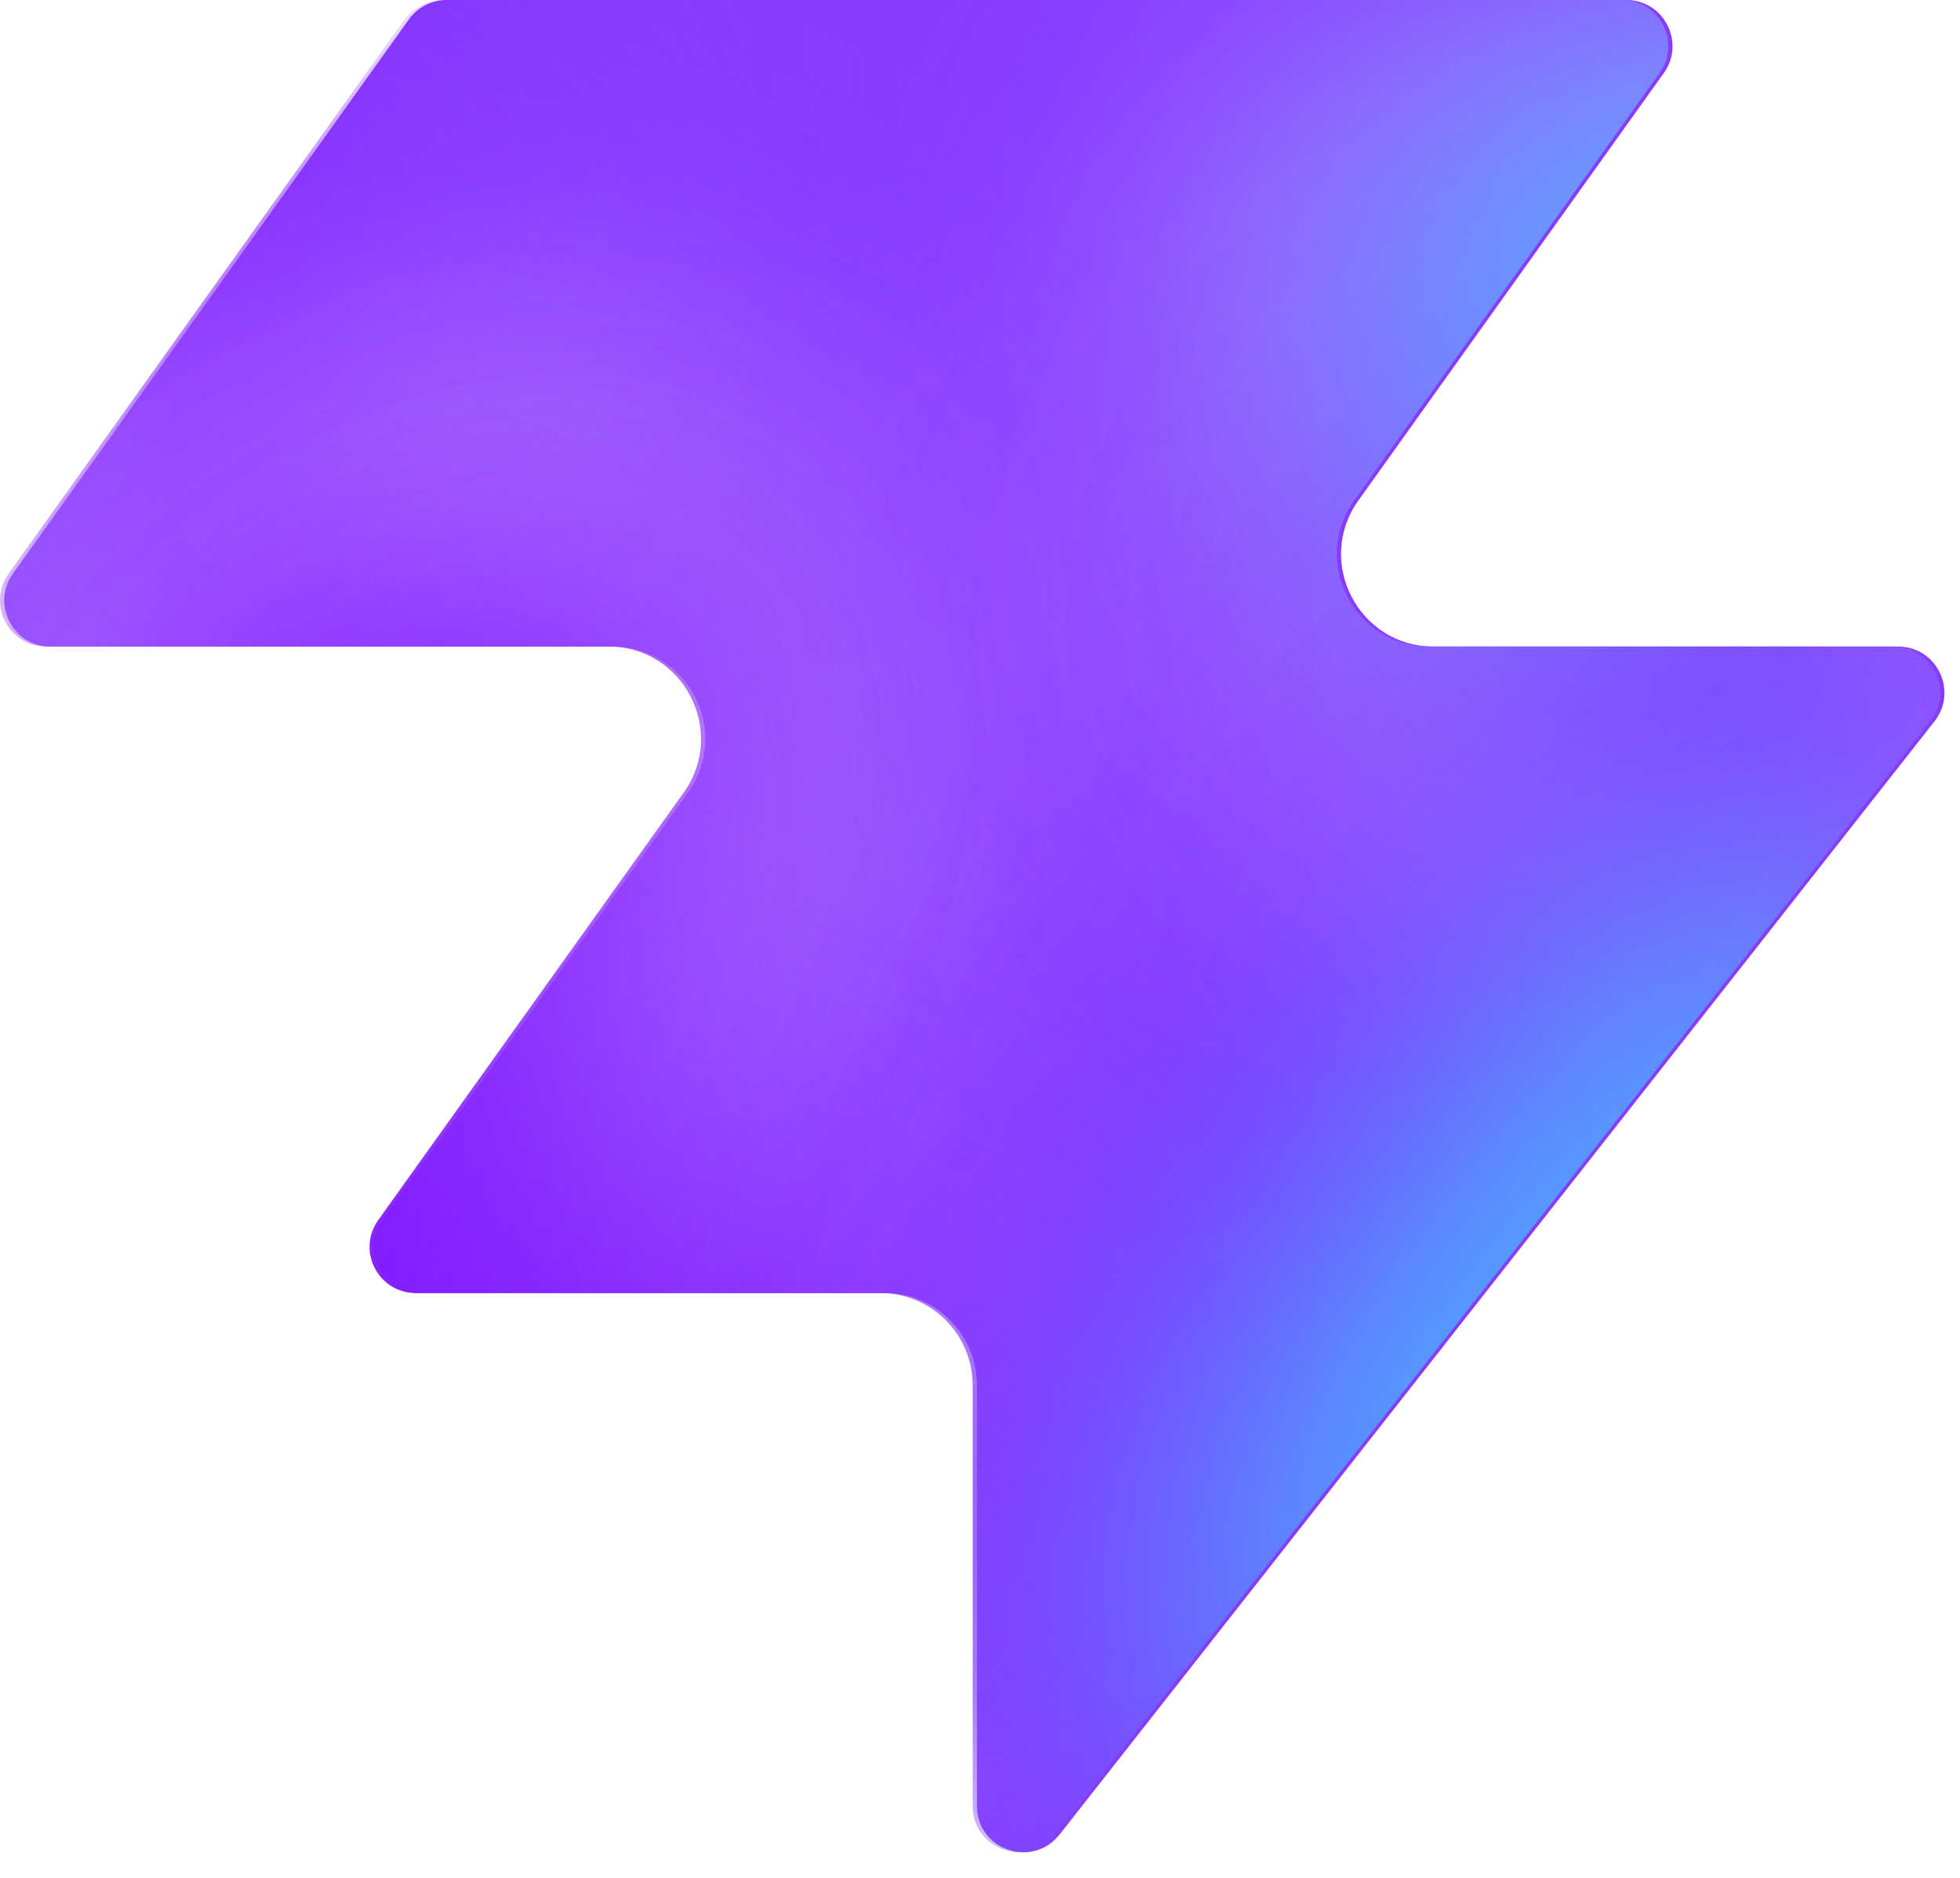
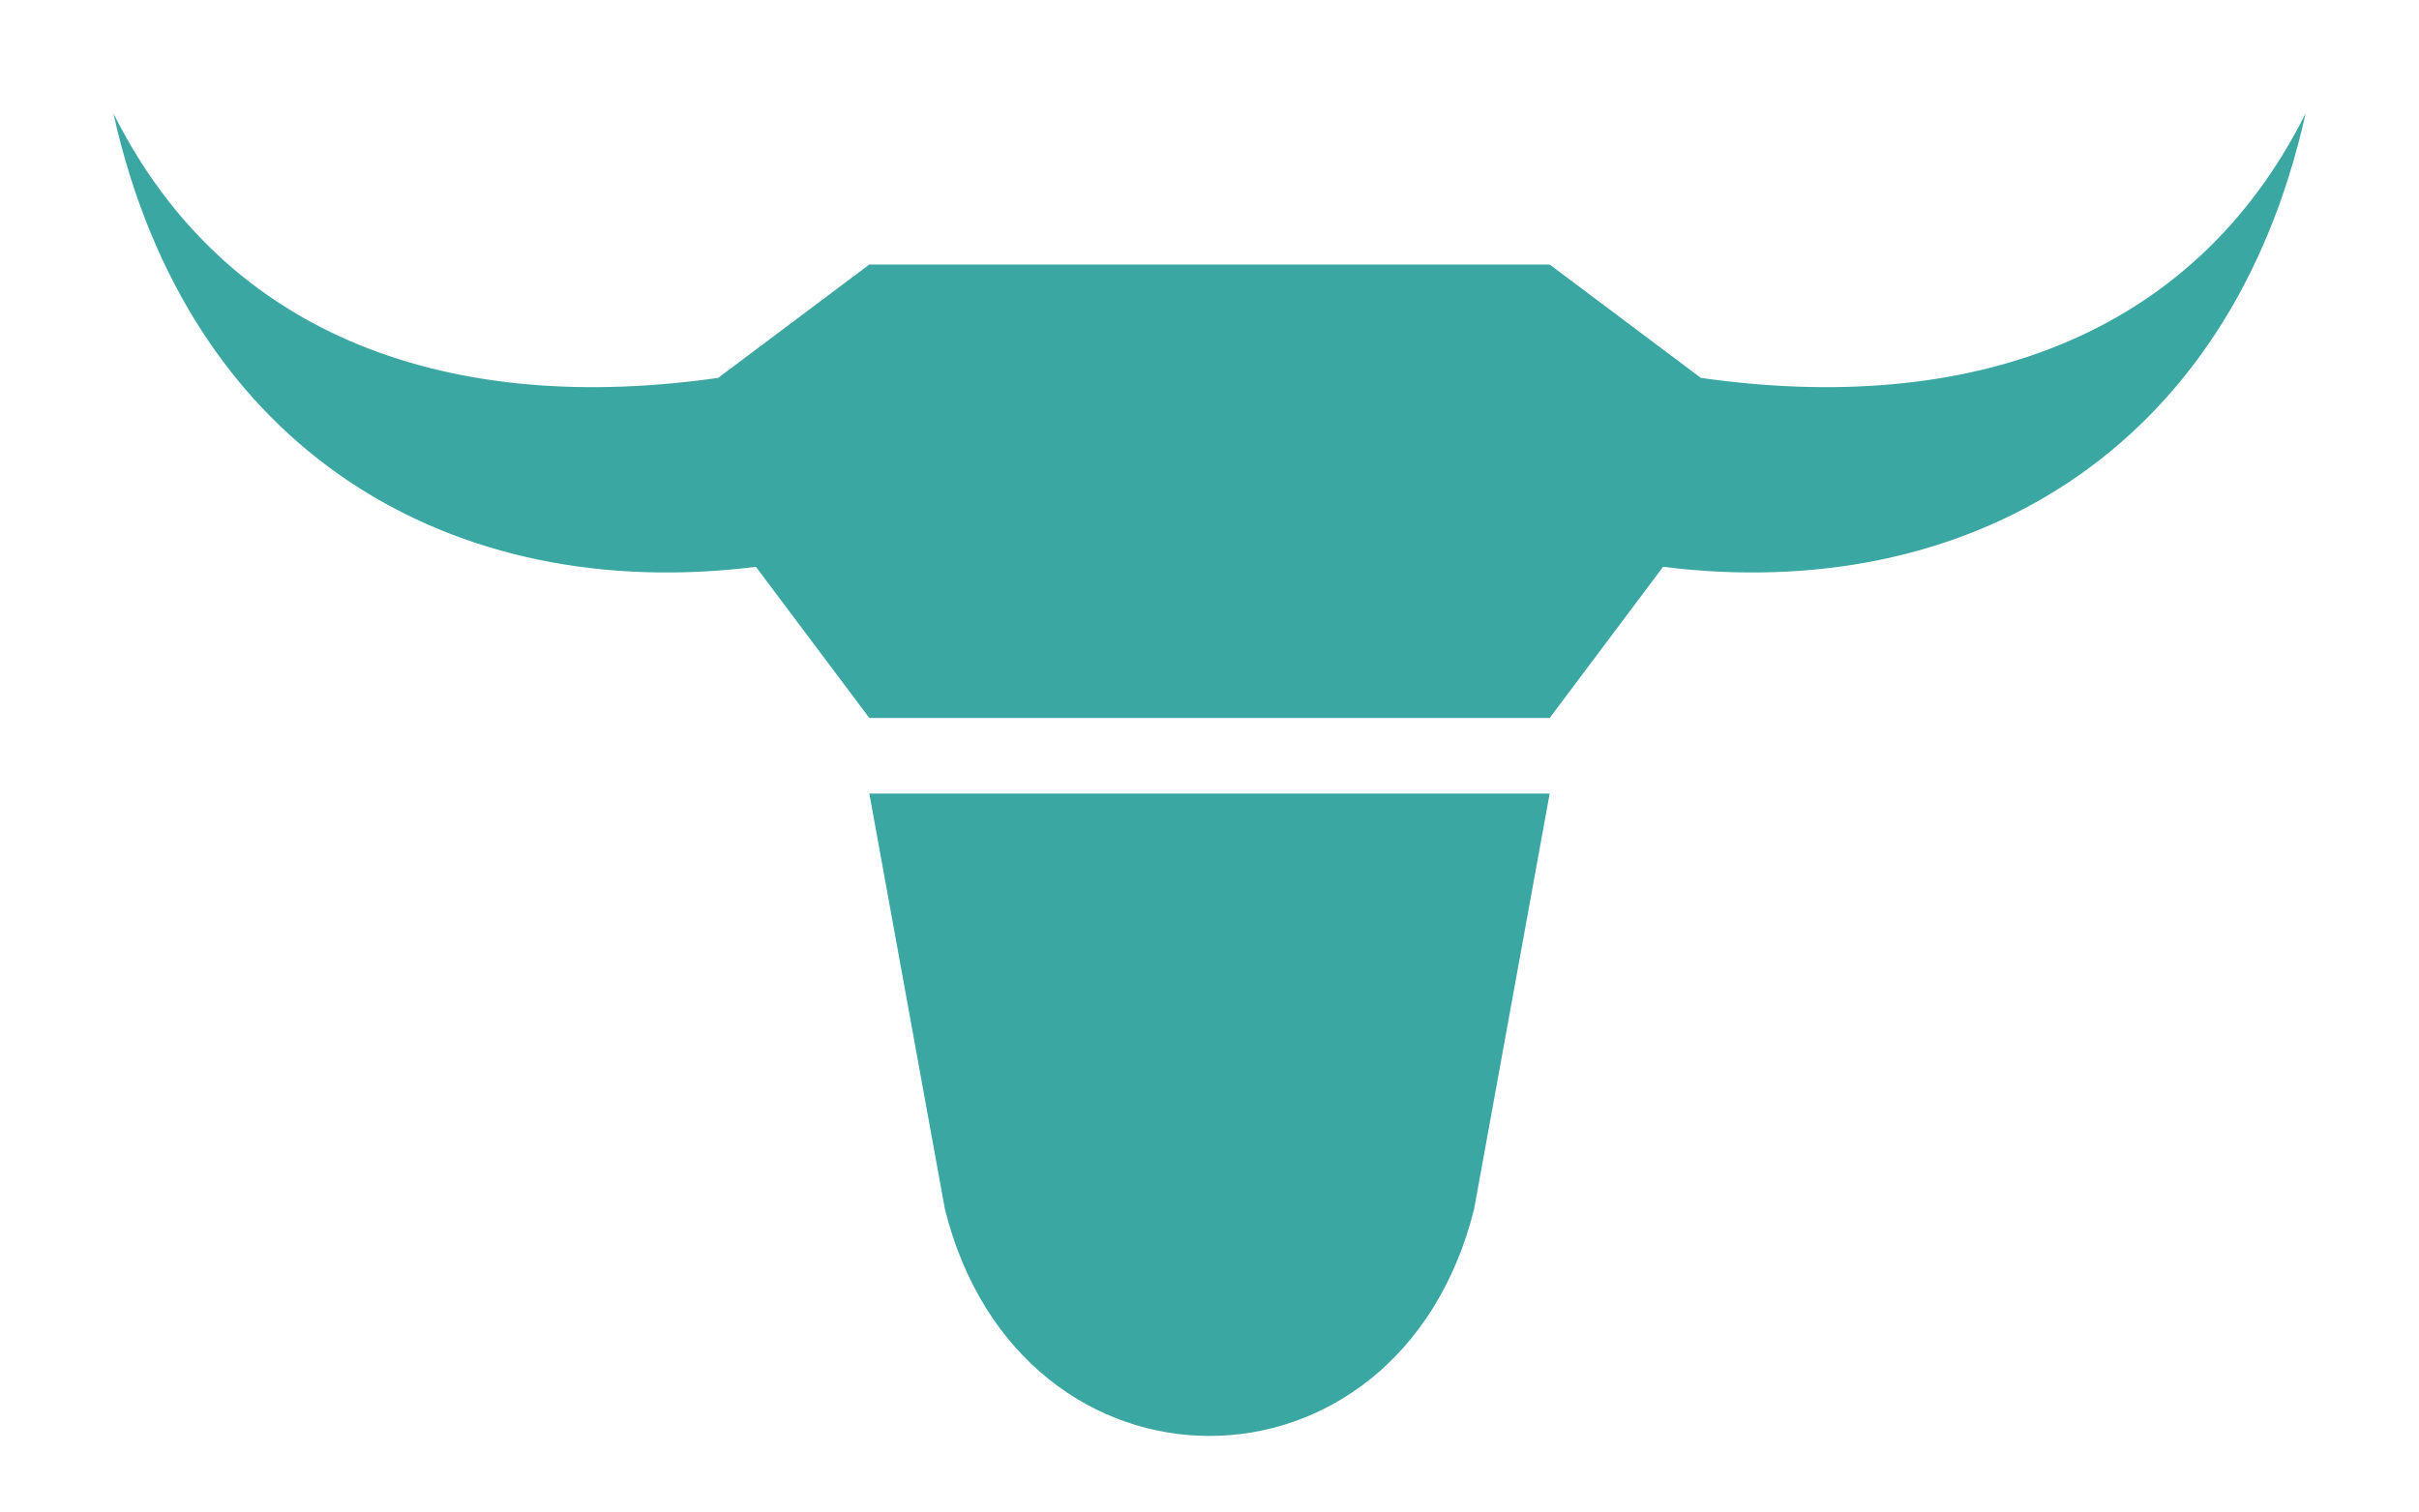
- <svg xmlns="http://www.w3.org/2000/svg" width="48" height="46" fill="none" viewBox="0 0 48 46">
-   <path fill="#863bff" d="M25.946 44.938c-.664.845-2.021.375-2.021-.698V33.937a2.26 2.26 0 0 0-2.262-2.262H10.287c-.92 0-1.456-1.04-.92-1.788l7.48-10.471c1.07-1.497 0-3.578-1.842-3.578H1.237c-.92 0-1.456-1.04-.92-1.788L10.013.474c.214-.297.556-.474.92-.474h28.894c.92 0 1.456 1.04.92 1.788l-7.48 10.471c-1.07 1.498 0 3.579 1.842 3.579h11.377c.943 0 1.473 1.088.89 1.83L25.947 44.94z" style="fill:#863bff;fill:color(display-p3 .525 .23 1);fill-opacity:1" />
-   <mask id="a" width="48" height="46" x="0" y="0" maskUnits="userSpaceOnUse" style="mask-type:alpha">
-     <path fill="#000" d="M25.842 44.938c-.664.844-2.021.375-2.021-.698V33.937a2.26 2.26 0 0 0-2.262-2.262H10.183c-.92 0-1.456-1.04-.92-1.788l7.48-10.471c1.07-1.498 0-3.579-1.842-3.579H1.133c-.92 0-1.456-1.04-.92-1.787L9.91.473c.214-.297.556-.474.92-.474h28.894c.92 0 1.456 1.04.92 1.788l-7.48 10.471c-1.07 1.498 0 3.578 1.842 3.578h11.377c.943 0 1.473 1.088.89 1.832L25.843 44.94z" style="fill:#000;fill-opacity:1" />
-   </mask>
-   <g mask="url(#a)">
-     <g filter="url(#b)">
-       <ellipse cx="5.508" cy="14.704" fill="#ede6ff" rx="5.508" ry="14.704" style="fill:#ede6ff;fill:color(display-p3 .927 .903 1);fill-opacity:1" transform="matrix(.00324 1 1 -.00324 -4.47 31.516)" />
-     </g>
-     <g filter="url(#c)">
-       <ellipse cx="10.399" cy="29.851" fill="#ede6ff" rx="10.399" ry="29.851" style="fill:#ede6ff;fill:color(display-p3 .927 .903 1);fill-opacity:1" transform="matrix(.00324 1 1 -.00324 -39.328 7.883)" />
-     </g>
-     <g filter="url(#d)">
-       <ellipse cx="5.508" cy="30.487" fill="#7e14ff" rx="5.508" ry="30.487" style="fill:#7e14ff;fill:color(display-p3 .492 .077 1);fill-opacity:1" transform="rotate(89.814 -25.913 -14.639)scale(1 -1)" />
-     </g>
-     <g filter="url(#e)">
-       <ellipse cx="5.508" cy="30.599" fill="#7e14ff" rx="5.508" ry="30.599" style="fill:#7e14ff;fill:color(display-p3 .492 .077 1);fill-opacity:1" transform="rotate(89.814 -32.644 -3.334)scale(1 -1)" />
-     </g>
-     <g filter="url(#f)">
-       <ellipse cx="5.508" cy="30.599" fill="#7e14ff" rx="5.508" ry="30.599" style="fill:#7e14ff;fill:color(display-p3 .492 .077 1);fill-opacity:1" transform="matrix(.00324 1 1 -.00324 -34.34 30.47)" />
-     </g>
-     <g filter="url(#g)">
-       <ellipse cx="14.072" cy="22.078" fill="#ede6ff" rx="14.072" ry="22.078" style="fill:#ede6ff;fill:color(display-p3 .927 .903 1);fill-opacity:1" transform="rotate(93.35 24.506 48.493)scale(-1 1)" />
-     </g>
-     <g filter="url(#h)">
-       <ellipse cx="3.47" cy="21.501" fill="#7e14ff" rx="3.47" ry="21.501" style="fill:#7e14ff;fill:color(display-p3 .492 .077 1);fill-opacity:1" transform="rotate(89.009 28.708 47.59)scale(-1 1)" />
-     </g>
-     <g filter="url(#i)">
-       <ellipse cx="3.47" cy="21.501" fill="#7e14ff" rx="3.47" ry="21.501" style="fill:#7e14ff;fill:color(display-p3 .492 .077 1);fill-opacity:1" transform="rotate(89.009 28.708 47.59)scale(-1 1)" />
-     </g>
-     <g filter="url(#j)">
-       <ellipse cx=".387" cy="8.972" fill="#7e14ff" rx="4.407" ry="29.108" style="fill:#7e14ff;fill:color(display-p3 .492 .077 1);fill-opacity:1" transform="rotate(39.51 .387 8.972)" />
-     </g>
-     <g filter="url(#k)">
-       <ellipse cx="47.523" cy="-6.092" fill="#7e14ff" rx="4.407" ry="29.108" style="fill:#7e14ff;fill:color(display-p3 .492 .077 1);fill-opacity:1" transform="rotate(37.892 47.523 -6.092)" />
-     </g>
-     <g filter="url(#l)">
-       <ellipse cx="41.412" cy="6.333" fill="#47bfff" rx="5.971" ry="9.665" style="fill:#47bfff;fill:color(display-p3 .28 .748 1);fill-opacity:1" transform="rotate(37.892 41.412 6.333)" />
-     </g>
-     <g filter="url(#m)">
-       <ellipse cx="-1.879" cy="38.332" fill="#7e14ff" rx="4.407" ry="29.108" style="fill:#7e14ff;fill:color(display-p3 .492 .077 1);fill-opacity:1" transform="rotate(37.892 -1.88 38.332)" />
-     </g>
-     <g filter="url(#n)">
-       <ellipse cx="-1.879" cy="38.332" fill="#7e14ff" rx="4.407" ry="29.108" style="fill:#7e14ff;fill:color(display-p3 .492 .077 1);fill-opacity:1" transform="rotate(37.892 -1.88 38.332)" />
-     </g>
-     <g filter="url(#o)">
-       <ellipse cx="35.651" cy="29.907" fill="#7e14ff" rx="4.407" ry="29.108" style="fill:#7e14ff;fill:color(display-p3 .492 .077 1);fill-opacity:1" transform="rotate(37.892 35.651 29.907)" />
-     </g>
-     <g filter="url(#p)">
-       <ellipse cx="38.418" cy="32.4" fill="#47bfff" rx="5.971" ry="15.297" style="fill:#47bfff;fill:color(display-p3 .28 .748 1);fill-opacity:1" transform="rotate(37.892 38.418 32.4)" />
-     </g>
-   </g>
-   <defs>
-     <filter id="b" width="60.045" height="41.654" x="-19.77" y="16.149" color-interpolation-filters="sRGB" filterUnits="userSpaceOnUse">
-       <feFlood flood-opacity="0" result="BackgroundImageFix" />
-       <feBlend in="SourceGraphic" in2="BackgroundImageFix" result="shape" />
-       <feGaussianBlur result="effect1_foregroundBlur_2002_17158" stdDeviation="7.659" />
-     </filter>
-     <filter id="c" width="90.34" height="51.437" x="-54.613" y="-7.533" color-interpolation-filters="sRGB" filterUnits="userSpaceOnUse">
-       <feFlood flood-opacity="0" result="BackgroundImageFix" />
-       <feBlend in="SourceGraphic" in2="BackgroundImageFix" result="shape" />
-       <feGaussianBlur result="effect1_foregroundBlur_2002_17158" stdDeviation="7.659" />
-     </filter>
-     <filter id="d" width="79.355" height="29.4" x="-49.64" y="2.03" color-interpolation-filters="sRGB" filterUnits="userSpaceOnUse">
-       <feFlood flood-opacity="0" result="BackgroundImageFix" />
-       <feBlend in="SourceGraphic" in2="BackgroundImageFix" result="shape" />
-       <feGaussianBlur result="effect1_foregroundBlur_2002_17158" stdDeviation="4.596" />
-     </filter>
-     <filter id="e" width="79.579" height="29.4" x="-45.045" y="20.029" color-interpolation-filters="sRGB" filterUnits="userSpaceOnUse">
-       <feFlood flood-opacity="0" result="BackgroundImageFix" />
-       <feBlend in="SourceGraphic" in2="BackgroundImageFix" result="shape" />
-       <feGaussianBlur result="effect1_foregroundBlur_2002_17158" stdDeviation="4.596" />
-     </filter>
-     <filter id="f" width="79.579" height="29.4" x="-43.513" y="21.178" color-interpolation-filters="sRGB" filterUnits="userSpaceOnUse">
-       <feFlood flood-opacity="0" result="BackgroundImageFix" />
-       <feBlend in="SourceGraphic" in2="BackgroundImageFix" result="shape" />
-       <feGaussianBlur result="effect1_foregroundBlur_2002_17158" stdDeviation="4.596" />
-     </filter>
-     <filter id="g" width="74.749" height="58.852" x="15.756" y="-17.901" color-interpolation-filters="sRGB" filterUnits="userSpaceOnUse">
-       <feFlood flood-opacity="0" result="BackgroundImageFix" />
-       <feBlend in="SourceGraphic" in2="BackgroundImageFix" result="shape" />
-       <feGaussianBlur result="effect1_foregroundBlur_2002_17158" stdDeviation="7.659" />
-     </filter>
-     <filter id="h" width="61.377" height="25.362" x="23.548" y="2.284" color-interpolation-filters="sRGB" filterUnits="userSpaceOnUse">
-       <feFlood flood-opacity="0" result="BackgroundImageFix" />
-       <feBlend in="SourceGraphic" in2="BackgroundImageFix" result="shape" />
-       <feGaussianBlur result="effect1_foregroundBlur_2002_17158" stdDeviation="4.596" />
-     </filter>
-     <filter id="i" width="61.377" height="25.362" x="23.548" y="2.284" color-interpolation-filters="sRGB" filterUnits="userSpaceOnUse">
-       <feFlood flood-opacity="0" result="BackgroundImageFix" />
-       <feBlend in="SourceGraphic" in2="BackgroundImageFix" result="shape" />
-       <feGaussianBlur result="effect1_foregroundBlur_2002_17158" stdDeviation="4.596" />
-     </filter>
-     <filter id="j" width="56.045" height="63.649" x="-27.636" y="-22.853" color-interpolation-filters="sRGB" filterUnits="userSpaceOnUse">
-       <feFlood flood-opacity="0" result="BackgroundImageFix" />
-       <feBlend in="SourceGraphic" in2="BackgroundImageFix" result="shape" />
-       <feGaussianBlur result="effect1_foregroundBlur_2002_17158" stdDeviation="4.596" />
-     </filter>
-     <filter id="k" width="54.814" height="64.646" x="20.116" y="-38.415" color-interpolation-filters="sRGB" filterUnits="userSpaceOnUse">
-       <feFlood flood-opacity="0" result="BackgroundImageFix" />
-       <feBlend in="SourceGraphic" in2="BackgroundImageFix" result="shape" />
-       <feGaussianBlur result="effect1_foregroundBlur_2002_17158" stdDeviation="4.596" />
-     </filter>
-     <filter id="l" width="33.541" height="35.313" x="24.641" y="-11.323" color-interpolation-filters="sRGB" filterUnits="userSpaceOnUse">
-       <feFlood flood-opacity="0" result="BackgroundImageFix" />
-       <feBlend in="SourceGraphic" in2="BackgroundImageFix" result="shape" />
-       <feGaussianBlur result="effect1_foregroundBlur_2002_17158" stdDeviation="4.596" />
-     </filter>
-     <filter id="m" width="54.814" height="64.646" x="-29.286" y="6.009" color-interpolation-filters="sRGB" filterUnits="userSpaceOnUse">
-       <feFlood flood-opacity="0" result="BackgroundImageFix" />
-       <feBlend in="SourceGraphic" in2="BackgroundImageFix" result="shape" />
-       <feGaussianBlur result="effect1_foregroundBlur_2002_17158" stdDeviation="4.596" />
-     </filter>
-     <filter id="n" width="54.814" height="64.646" x="-29.286" y="6.009" color-interpolation-filters="sRGB" filterUnits="userSpaceOnUse">
-       <feFlood flood-opacity="0" result="BackgroundImageFix" />
-       <feBlend in="SourceGraphic" in2="BackgroundImageFix" result="shape" />
-       <feGaussianBlur result="effect1_foregroundBlur_2002_17158" stdDeviation="4.596" />
-     </filter>
-     <filter id="o" width="54.814" height="64.646" x="8.244" y="-2.416" color-interpolation-filters="sRGB" filterUnits="userSpaceOnUse">
-       <feFlood flood-opacity="0" result="BackgroundImageFix" />
-       <feBlend in="SourceGraphic" in2="BackgroundImageFix" result="shape" />
-       <feGaussianBlur result="effect1_foregroundBlur_2002_17158" stdDeviation="4.596" />
-     </filter>
-     <filter id="p" width="39.409" height="43.623" x="18.713" y="10.588" color-interpolation-filters="sRGB" filterUnits="userSpaceOnUse">
-       <feFlood flood-opacity="0" result="BackgroundImageFix" />
-       <feBlend in="SourceGraphic" in2="BackgroundImageFix" result="shape" />
-       <feGaussianBlur result="effect1_foregroundBlur_2002_17158" stdDeviation="4.596" />
-     </filter>
-   </defs>
+ <svg xmlns="http://www.w3.org/2000/svg" viewBox="0 0 64 40">
+   <path fill="#3aa7a3" d="M3 3c2 9 9 13 17 12l3 4h18l3-4c8 1 15-3 17-12-3 6-9 8-16 7l-4-3H23l-4 3C12 11 6 9 3 3z" />
+   <path fill="#3aa7a3" d="M23 21h18l-2 11c-1 4-4 6-7 6s-6-2-7-6z" />
</svg>
